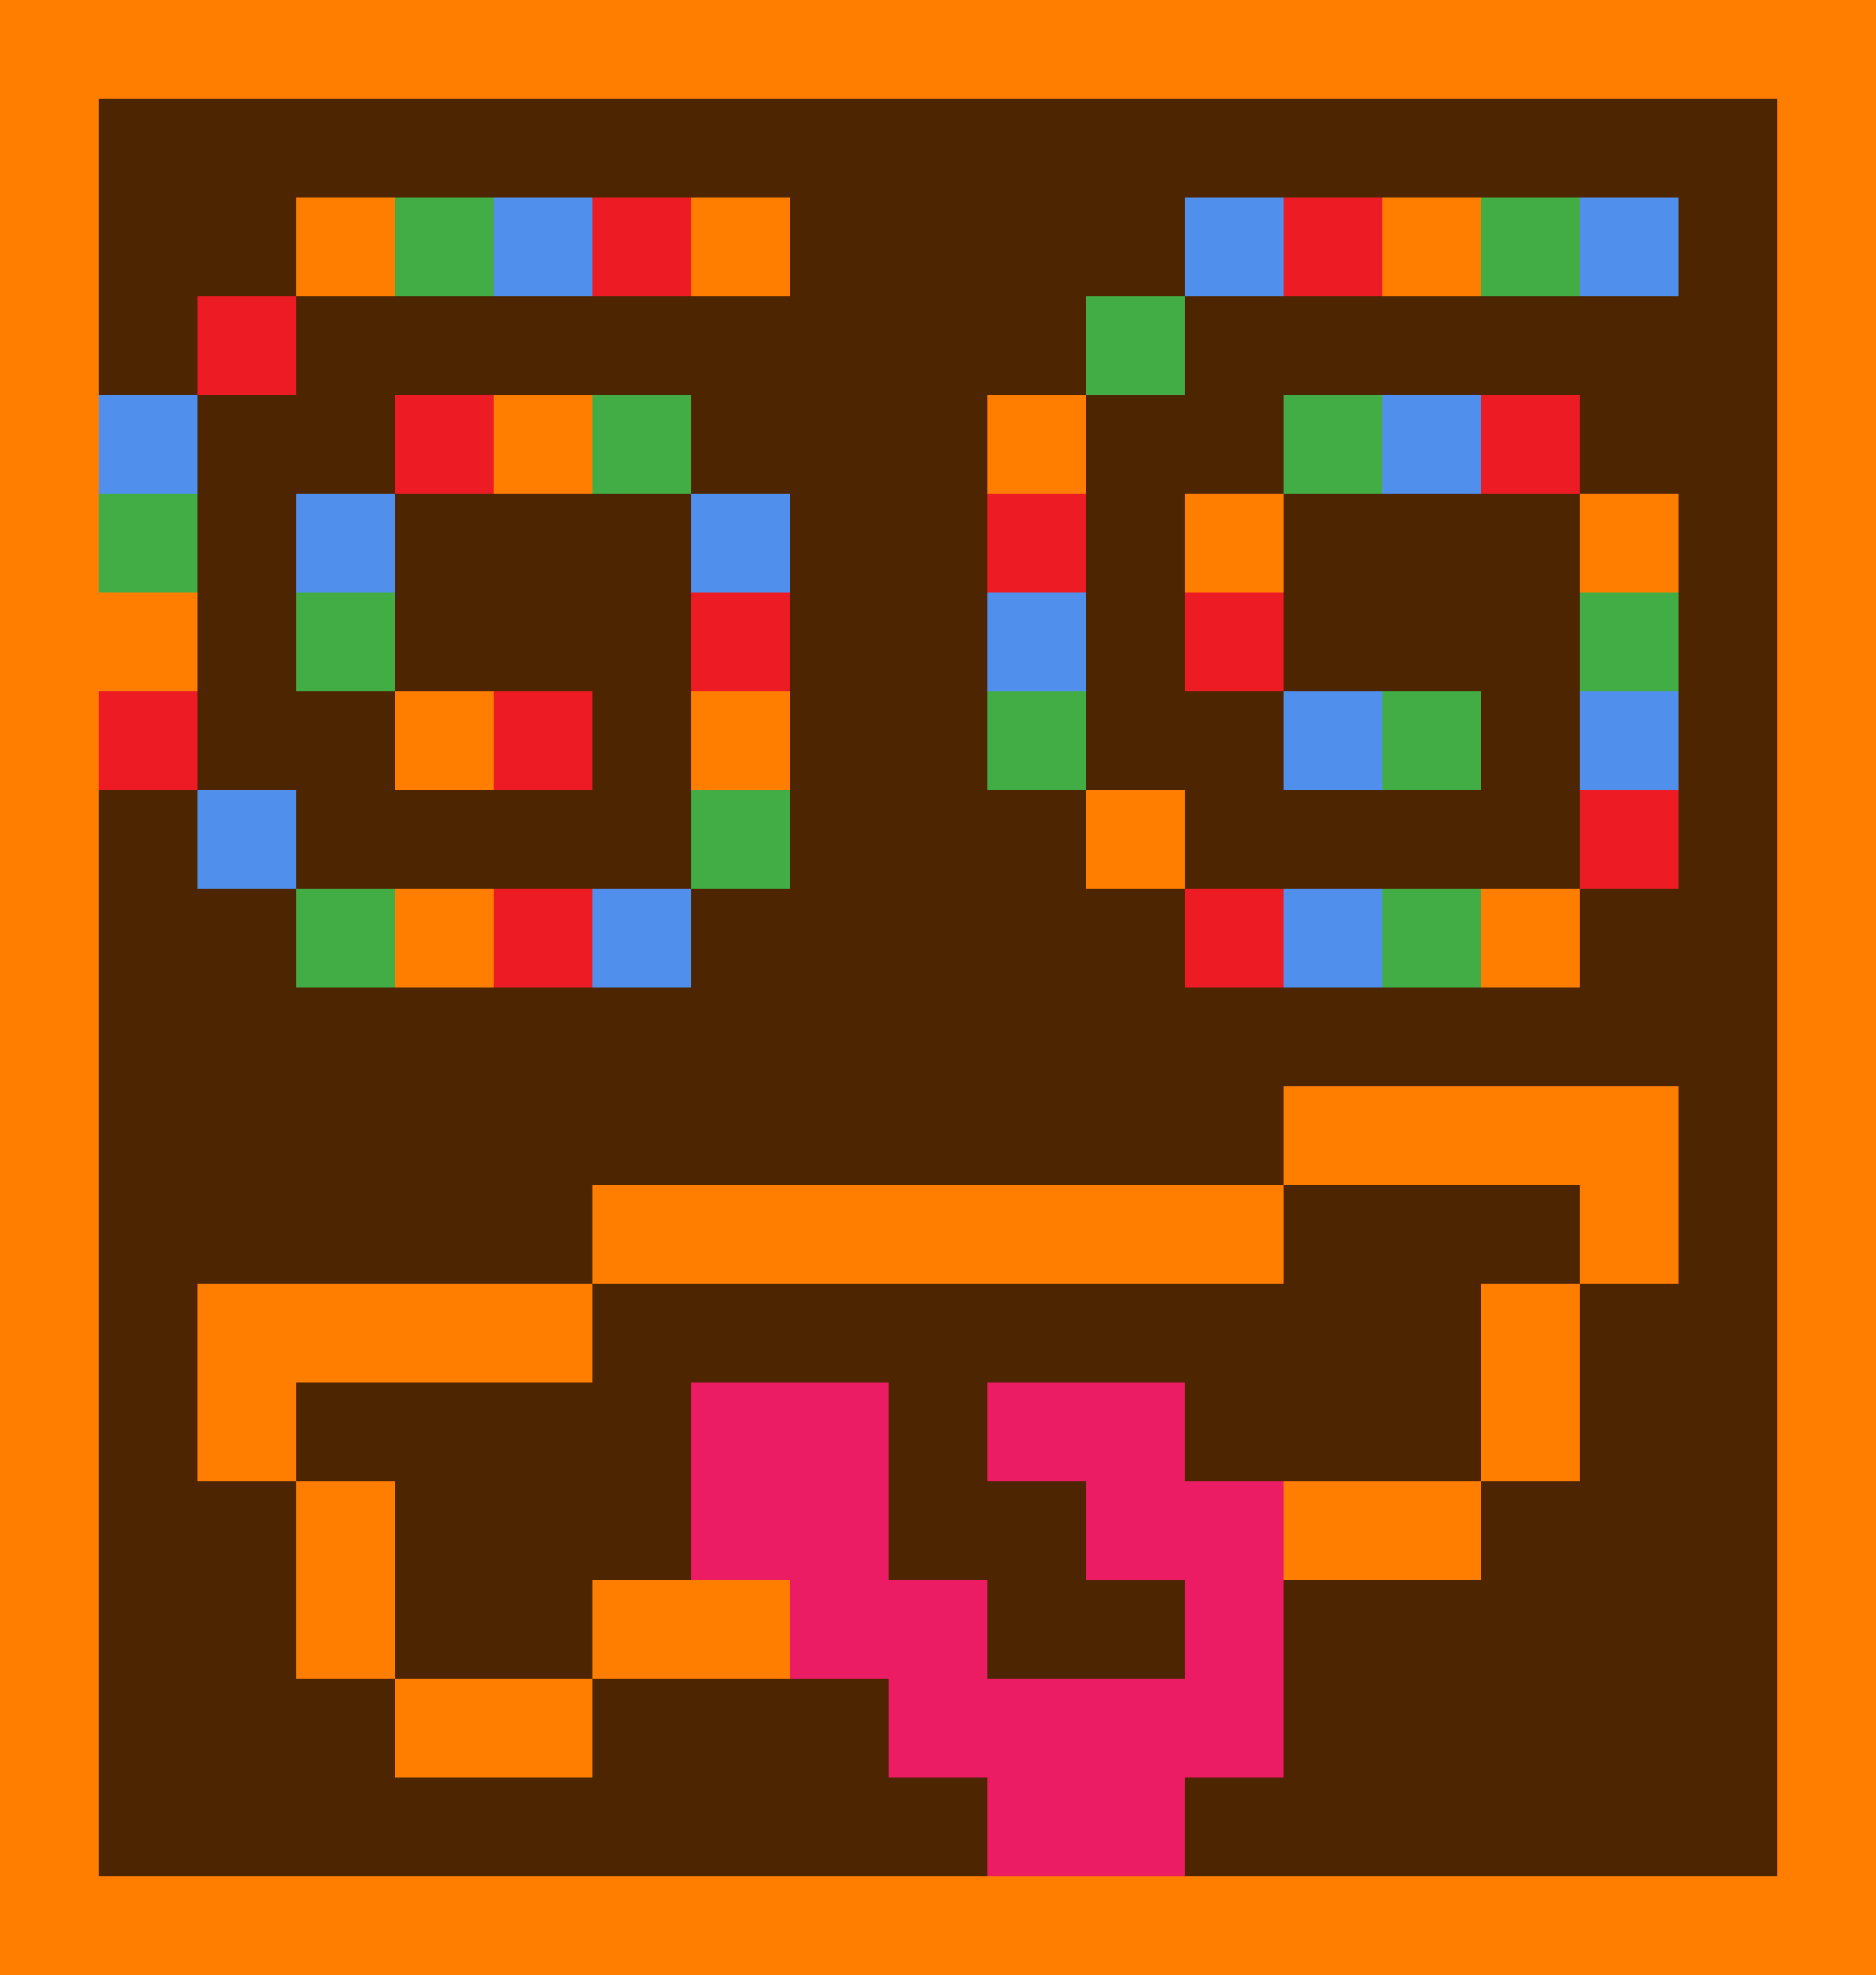
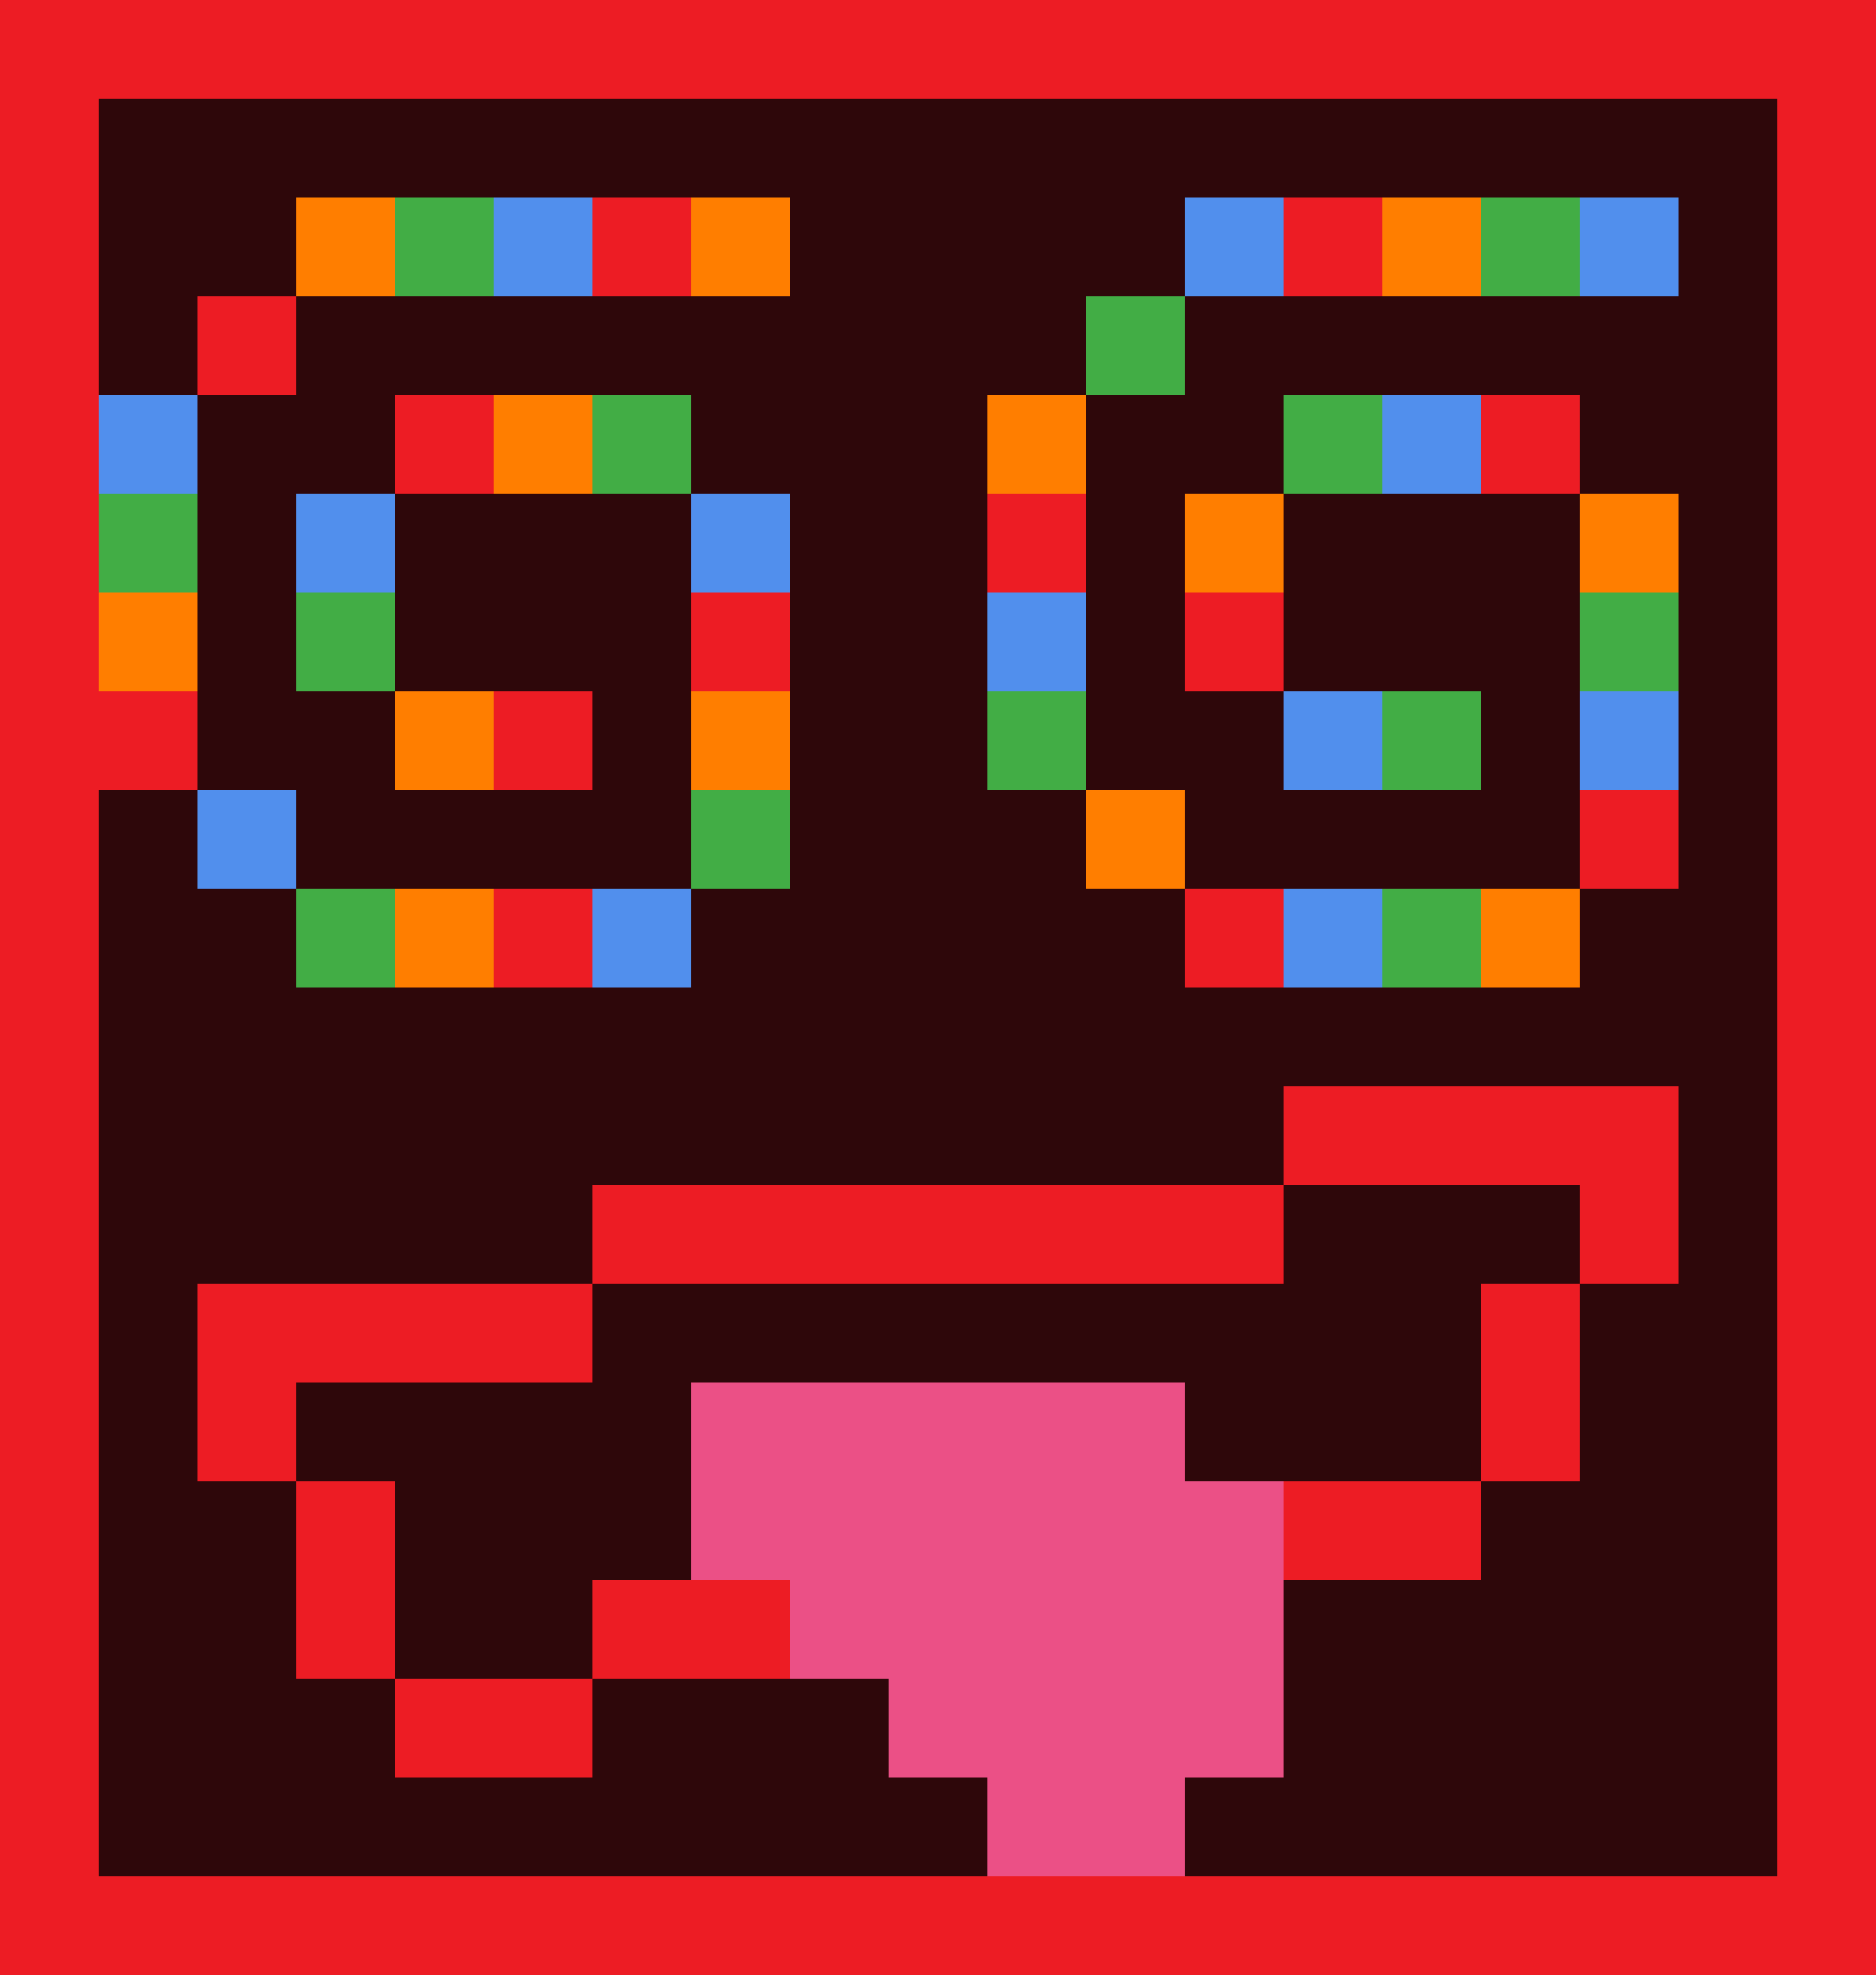
<svg xmlns="http://www.w3.org/2000/svg" width="19" height="20" viewBox="0 0 19 20" shape-rendering="crispEdges">
-   <path fill="#ff7e00" d="M0 0h1v1h-1zM1 0h1v1h-1zM2 0h1v1h-1zM3 0h1v1h-1zM4 0h1v1h-1zM5 0h1v1h-1zM6 0h1v1h-1zM7 0h1v1h-1zM8 0h1v1h-1zM9 0h1v1h-1zM10 0h1v1h-1zM11 0h1v1h-1zM12 0h1v1h-1zM13 0h1v1h-1zM14 0h1v1h-1zM15 0h1v1h-1zM16 0h1v1h-1zM17 0h1v1h-1zM18 0h1v1h-1zM0 1h1v1h-1zM18 1h1v1h-1zM0 2h1v1h-1zM3 2h1v1h-1zM7 2h1v1h-1zM14 2h1v1h-1zM18 2h1v1h-1zM0 3h1v1h-1zM18 3h1v1h-1zM0 4h1v1h-1zM5 4h1v1h-1zM10 4h1v1h-1zM18 4h1v1h-1zM0 5h1v1h-1zM12 5h1v1h-1zM16 5h1v1h-1zM18 5h1v1h-1zM0 6h1v1h-1zM1 6h1v1h-1zM18 6h1v1h-1zM0 7h1v1h-1zM4 7h1v1h-1zM7 7h1v1h-1zM18 7h1v1h-1zM0 8h1v1h-1zM11 8h1v1h-1zM18 8h1v1h-1zM0 9h1v1h-1zM4 9h1v1h-1zM15 9h1v1h-1zM18 9h1v1h-1zM0 10h1v1h-1zM18 10h1v1h-1zM0 11h1v1h-1zM13 11h1v1h-1zM14 11h1v1h-1zM15 11h1v1h-1zM16 11h1v1h-1zM18 11h1v1h-1zM0 12h1v1h-1zM6 12h1v1h-1zM7 12h1v1h-1zM8 12h1v1h-1zM9 12h1v1h-1zM10 12h1v1h-1zM11 12h1v1h-1zM12 12h1v1h-1zM16 12h1v1h-1zM18 12h1v1h-1zM0 13h1v1h-1zM2 13h1v1h-1zM3 13h1v1h-1zM4 13h1v1h-1zM5 13h1v1h-1zM15 13h1v1h-1zM18 13h1v1h-1zM0 14h1v1h-1zM2 14h1v1h-1zM15 14h1v1h-1zM18 14h1v1h-1zM0 15h1v1h-1zM3 15h1v1h-1zM13 15h1v1h-1zM14 15h1v1h-1zM18 15h1v1h-1zM0 16h1v1h-1zM3 16h1v1h-1zM6 16h1v1h-1zM7 16h1v1h-1zM18 16h1v1h-1zM0 17h1v1h-1zM4 17h1v1h-1zM5 17h1v1h-1zM18 17h1v1h-1zM0 18h1v1h-1zM18 18h1v1h-1zM0 19h1v1h-1zM1 19h1v1h-1zM2 19h1v1h-1zM3 19h1v1h-1zM4 19h1v1h-1zM5 19h1v1h-1zM6 19h1v1h-1zM7 19h1v1h-1zM8 19h1v1h-1zM9 19h1v1h-1zM10 19h1v1h-1zM11 19h1v1h-1zM12 19h1v1h-1zM13 19h1v1h-1zM14 19h1v1h-1zM15 19h1v1h-1zM16 19h1v1h-1zM17 19h1v1h-1zM18 19h1v1h-1z" />
-   <path fill="#4d2500" d="M1 1h1v1h-1zM2 1h1v1h-1zM3 1h1v1h-1zM4 1h1v1h-1zM5 1h1v1h-1zM6 1h1v1h-1zM7 1h1v1h-1zM8 1h1v1h-1zM9 1h1v1h-1zM10 1h1v1h-1zM11 1h1v1h-1zM12 1h1v1h-1zM13 1h1v1h-1zM14 1h1v1h-1zM15 1h1v1h-1zM16 1h1v1h-1zM17 1h1v1h-1zM1 2h1v1h-1zM2 2h1v1h-1zM8 2h1v1h-1zM9 2h1v1h-1zM10 2h1v1h-1zM11 2h1v1h-1zM17 2h1v1h-1zM1 3h1v1h-1zM3 3h1v1h-1zM4 3h1v1h-1zM5 3h1v1h-1zM6 3h1v1h-1zM7 3h1v1h-1zM8 3h1v1h-1zM9 3h1v1h-1zM10 3h1v1h-1zM12 3h1v1h-1zM13 3h1v1h-1zM14 3h1v1h-1zM15 3h1v1h-1zM16 3h1v1h-1zM17 3h1v1h-1zM2 4h1v1h-1zM3 4h1v1h-1zM7 4h1v1h-1zM8 4h1v1h-1zM9 4h1v1h-1zM11 4h1v1h-1zM12 4h1v1h-1zM16 4h1v1h-1zM17 4h1v1h-1zM2 5h1v1h-1zM4 5h1v1h-1zM5 5h1v1h-1zM6 5h1v1h-1zM8 5h1v1h-1zM9 5h1v1h-1zM11 5h1v1h-1zM13 5h1v1h-1zM14 5h1v1h-1zM15 5h1v1h-1zM17 5h1v1h-1zM2 6h1v1h-1zM4 6h1v1h-1zM5 6h1v1h-1zM6 6h1v1h-1zM8 6h1v1h-1zM9 6h1v1h-1zM11 6h1v1h-1zM13 6h1v1h-1zM14 6h1v1h-1zM15 6h1v1h-1zM17 6h1v1h-1zM2 7h1v1h-1zM3 7h1v1h-1zM6 7h1v1h-1zM8 7h1v1h-1zM9 7h1v1h-1zM11 7h1v1h-1zM12 7h1v1h-1zM15 7h1v1h-1zM17 7h1v1h-1zM1 8h1v1h-1zM3 8h1v1h-1zM4 8h1v1h-1zM5 8h1v1h-1zM6 8h1v1h-1zM8 8h1v1h-1zM9 8h1v1h-1zM10 8h1v1h-1zM12 8h1v1h-1zM13 8h1v1h-1zM14 8h1v1h-1zM15 8h1v1h-1zM17 8h1v1h-1zM1 9h1v1h-1zM2 9h1v1h-1zM7 9h1v1h-1zM8 9h1v1h-1zM9 9h1v1h-1zM10 9h1v1h-1zM11 9h1v1h-1zM16 9h1v1h-1zM17 9h1v1h-1zM1 10h1v1h-1zM2 10h1v1h-1zM3 10h1v1h-1zM4 10h1v1h-1zM5 10h1v1h-1zM6 10h1v1h-1zM7 10h1v1h-1zM8 10h1v1h-1zM9 10h1v1h-1zM10 10h1v1h-1zM11 10h1v1h-1zM12 10h1v1h-1zM13 10h1v1h-1zM14 10h1v1h-1zM15 10h1v1h-1zM16 10h1v1h-1zM17 10h1v1h-1zM1 11h1v1h-1zM2 11h1v1h-1zM3 11h1v1h-1zM4 11h1v1h-1zM5 11h1v1h-1zM6 11h1v1h-1zM7 11h1v1h-1zM8 11h1v1h-1zM9 11h1v1h-1zM10 11h1v1h-1zM11 11h1v1h-1zM12 11h1v1h-1zM17 11h1v1h-1zM1 12h1v1h-1zM2 12h1v1h-1zM3 12h1v1h-1zM4 12h1v1h-1zM5 12h1v1h-1zM13 12h1v1h-1zM14 12h1v1h-1zM15 12h1v1h-1zM17 12h1v1h-1zM1 13h1v1h-1zM6 13h1v1h-1zM7 13h1v1h-1zM8 13h1v1h-1zM9 13h1v1h-1zM10 13h1v1h-1zM11 13h1v1h-1zM12 13h1v1h-1zM13 13h1v1h-1zM14 13h1v1h-1zM16 13h1v1h-1zM17 13h1v1h-1zM1 14h1v1h-1zM3 14h1v1h-1zM4 14h1v1h-1zM5 14h1v1h-1zM6 14h1v1h-1zM9 14h1v1h-1zM12 14h1v1h-1zM13 14h1v1h-1zM14 14h1v1h-1zM16 14h1v1h-1zM17 14h1v1h-1zM1 15h1v1h-1zM2 15h1v1h-1zM4 15h1v1h-1zM5 15h1v1h-1zM6 15h1v1h-1zM9 15h1v1h-1zM10 15h1v1h-1zM15 15h1v1h-1zM16 15h1v1h-1zM17 15h1v1h-1zM1 16h1v1h-1zM2 16h1v1h-1zM4 16h1v1h-1zM5 16h1v1h-1zM10 16h1v1h-1zM11 16h1v1h-1zM13 16h1v1h-1zM14 16h1v1h-1zM15 16h1v1h-1zM16 16h1v1h-1zM17 16h1v1h-1zM1 17h1v1h-1zM2 17h1v1h-1zM3 17h1v1h-1zM6 17h1v1h-1zM7 17h1v1h-1zM8 17h1v1h-1zM13 17h1v1h-1zM14 17h1v1h-1zM15 17h1v1h-1zM16 17h1v1h-1zM17 17h1v1h-1zM1 18h1v1h-1zM2 18h1v1h-1zM3 18h1v1h-1zM4 18h1v1h-1zM5 18h1v1h-1zM6 18h1v1h-1zM7 18h1v1h-1zM8 18h1v1h-1zM9 18h1v1h-1zM12 18h1v1h-1zM13 18h1v1h-1zM14 18h1v1h-1zM15 18h1v1h-1zM16 18h1v1h-1zM17 18h1v1h-1z" />
+   <path fill="#2e070a" d="M0 0h19v20H0z" />
+   <path fill="#ed1c24" d="M0 0h19v1h-19zM0 1h1v1h-1zM18 1h1v1h-1zM0 2h1v1h-1zM6 2h1v1h-1zM13 2h1v1h-1zM18 2h1v1h-1zM0 3h1v1h-1zM2 3h1v1h-1zM18 3h1v1h-1zM0 4h1v1h-1zM4 4h1v1h-1zM15 4h1v1h-1zM18 4h1v1h-1zM0 5h1v1h-1zM10 5h1v1h-1zM18 5h1v1h-1zM0 6h1v1h-1zM7 6h1v1h-1zM12 6h1v1h-1zM18 6h1v1h-1zM0 7h2v1h-2zM5 7h1v1h-1zM18 7h1v1h-1zM0 8h1v1h-1zM16 8h1v1h-1zM18 8h1v1h-1zM0 9h1v1h-1zM5 9h1v1h-1zM12 9h1v1h-1zM18 9h1v1h-1zM0 10h1v1h-1zM18 10h1v1h-1zM0 11h1v1h-1zM13 11h4v1h-4zM18 11h1v1h-1zM0 12h1v1h-1zM6 12h7v1h-7zM16 12h1v1h-1zM18 12h1v1h-1zM0 13h1v1h-1zM2 13h4v1h-4zM15 13h1v1h-1zM18 13h1v1h-1zM0 14h1v1h-1zM2 14h1v1h-1zM15 14h1v1h-1zM18 14h1v1h-1zM0 15h1v1h-1zM3 15h1v1h-1zM13 15h2v1h-2zM18 15h1v1h-1zM0 16h1v1h-1zM3 16h1v1h-1zM6 16h2v1h-2zM18 16h1v1h-1zM0 17h1v1h-1zM4 17h2v1h-2zM18 17h1v1h-1zM0 18h1v1h-1zM18 18h1v1h-1zM0 19h19v1h-19z" />
+   <path fill="#ff7e00" d="M3 2h1v1h-1zM7 2h1v1h-1zM14 2h1v1h-1zM5 4h1v1h-1zM10 4h1v1h-1zM12 5h1v1h-1zM16 5h1v1h-1zM1 6h1v1h-1zM4 7h1v1h-1zM7 7h1v1h-1zM11 8h1v1h-1zM4 9h1v1h-1zM15 9h1v1h-1z" />
  <path fill="#42ad45" d="M4 2h1v1h-1zM15 2h1v1h-1zM11 3h1v1h-1zM6 4h1v1h-1zM13 4h1v1h-1zM1 5h1v1h-1zM3 6h1v1h-1zM16 6h1v1h-1zM10 7h1v1h-1zM14 7h1v1h-1zM7 8h1v1h-1zM3 9h1v1h-1zM14 9h1v1h-1z" />
  <path fill="#518fed" d="M5 2h1v1h-1zM12 2h1v1h-1zM16 2h1v1h-1zM1 4h1v1h-1zM14 4h1v1h-1zM3 5h1v1h-1zM7 5h1v1h-1zM10 6h1v1h-1zM13 7h1v1h-1zM16 7h1v1h-1zM2 8h1v1h-1zM6 9h1v1h-1zM13 9h1v1h-1z" />
-   <path fill="#ed1c24" d="M6 2h1v1h-1zM13 2h1v1h-1zM2 3h1v1h-1zM4 4h1v1h-1zM15 4h1v1h-1zM10 5h1v1h-1zM7 6h1v1h-1zM12 6h1v1h-1zM1 7h1v1h-1zM5 7h1v1h-1zM16 8h1v1h-1zM5 9h1v1h-1zM12 9h1v1h-1z" />
-   <path fill="#eb1c64" d="M7 14h1v1h-1zM8 14h1v1h-1zM10 14h1v1h-1zM11 14h1v1h-1zM7 15h1v1h-1zM8 15h1v1h-1zM11 15h1v1h-1zM12 15h1v1h-1zM8 16h1v1h-1zM9 16h1v1h-1zM12 16h1v1h-1zM9 17h1v1h-1zM10 17h1v1h-1zM11 17h1v1h-1zM12 17h1v1h-1zM10 18h1v1h-1zM11 18h1v1h-1z" />
+   <path fill="#eb5086" d="M7 14h5v1h-5zM7 15h6v1h-6zM8 16h5v1h-5zM9 17h4v1h-4zM10 18h2v1h-2z" />
</svg>
